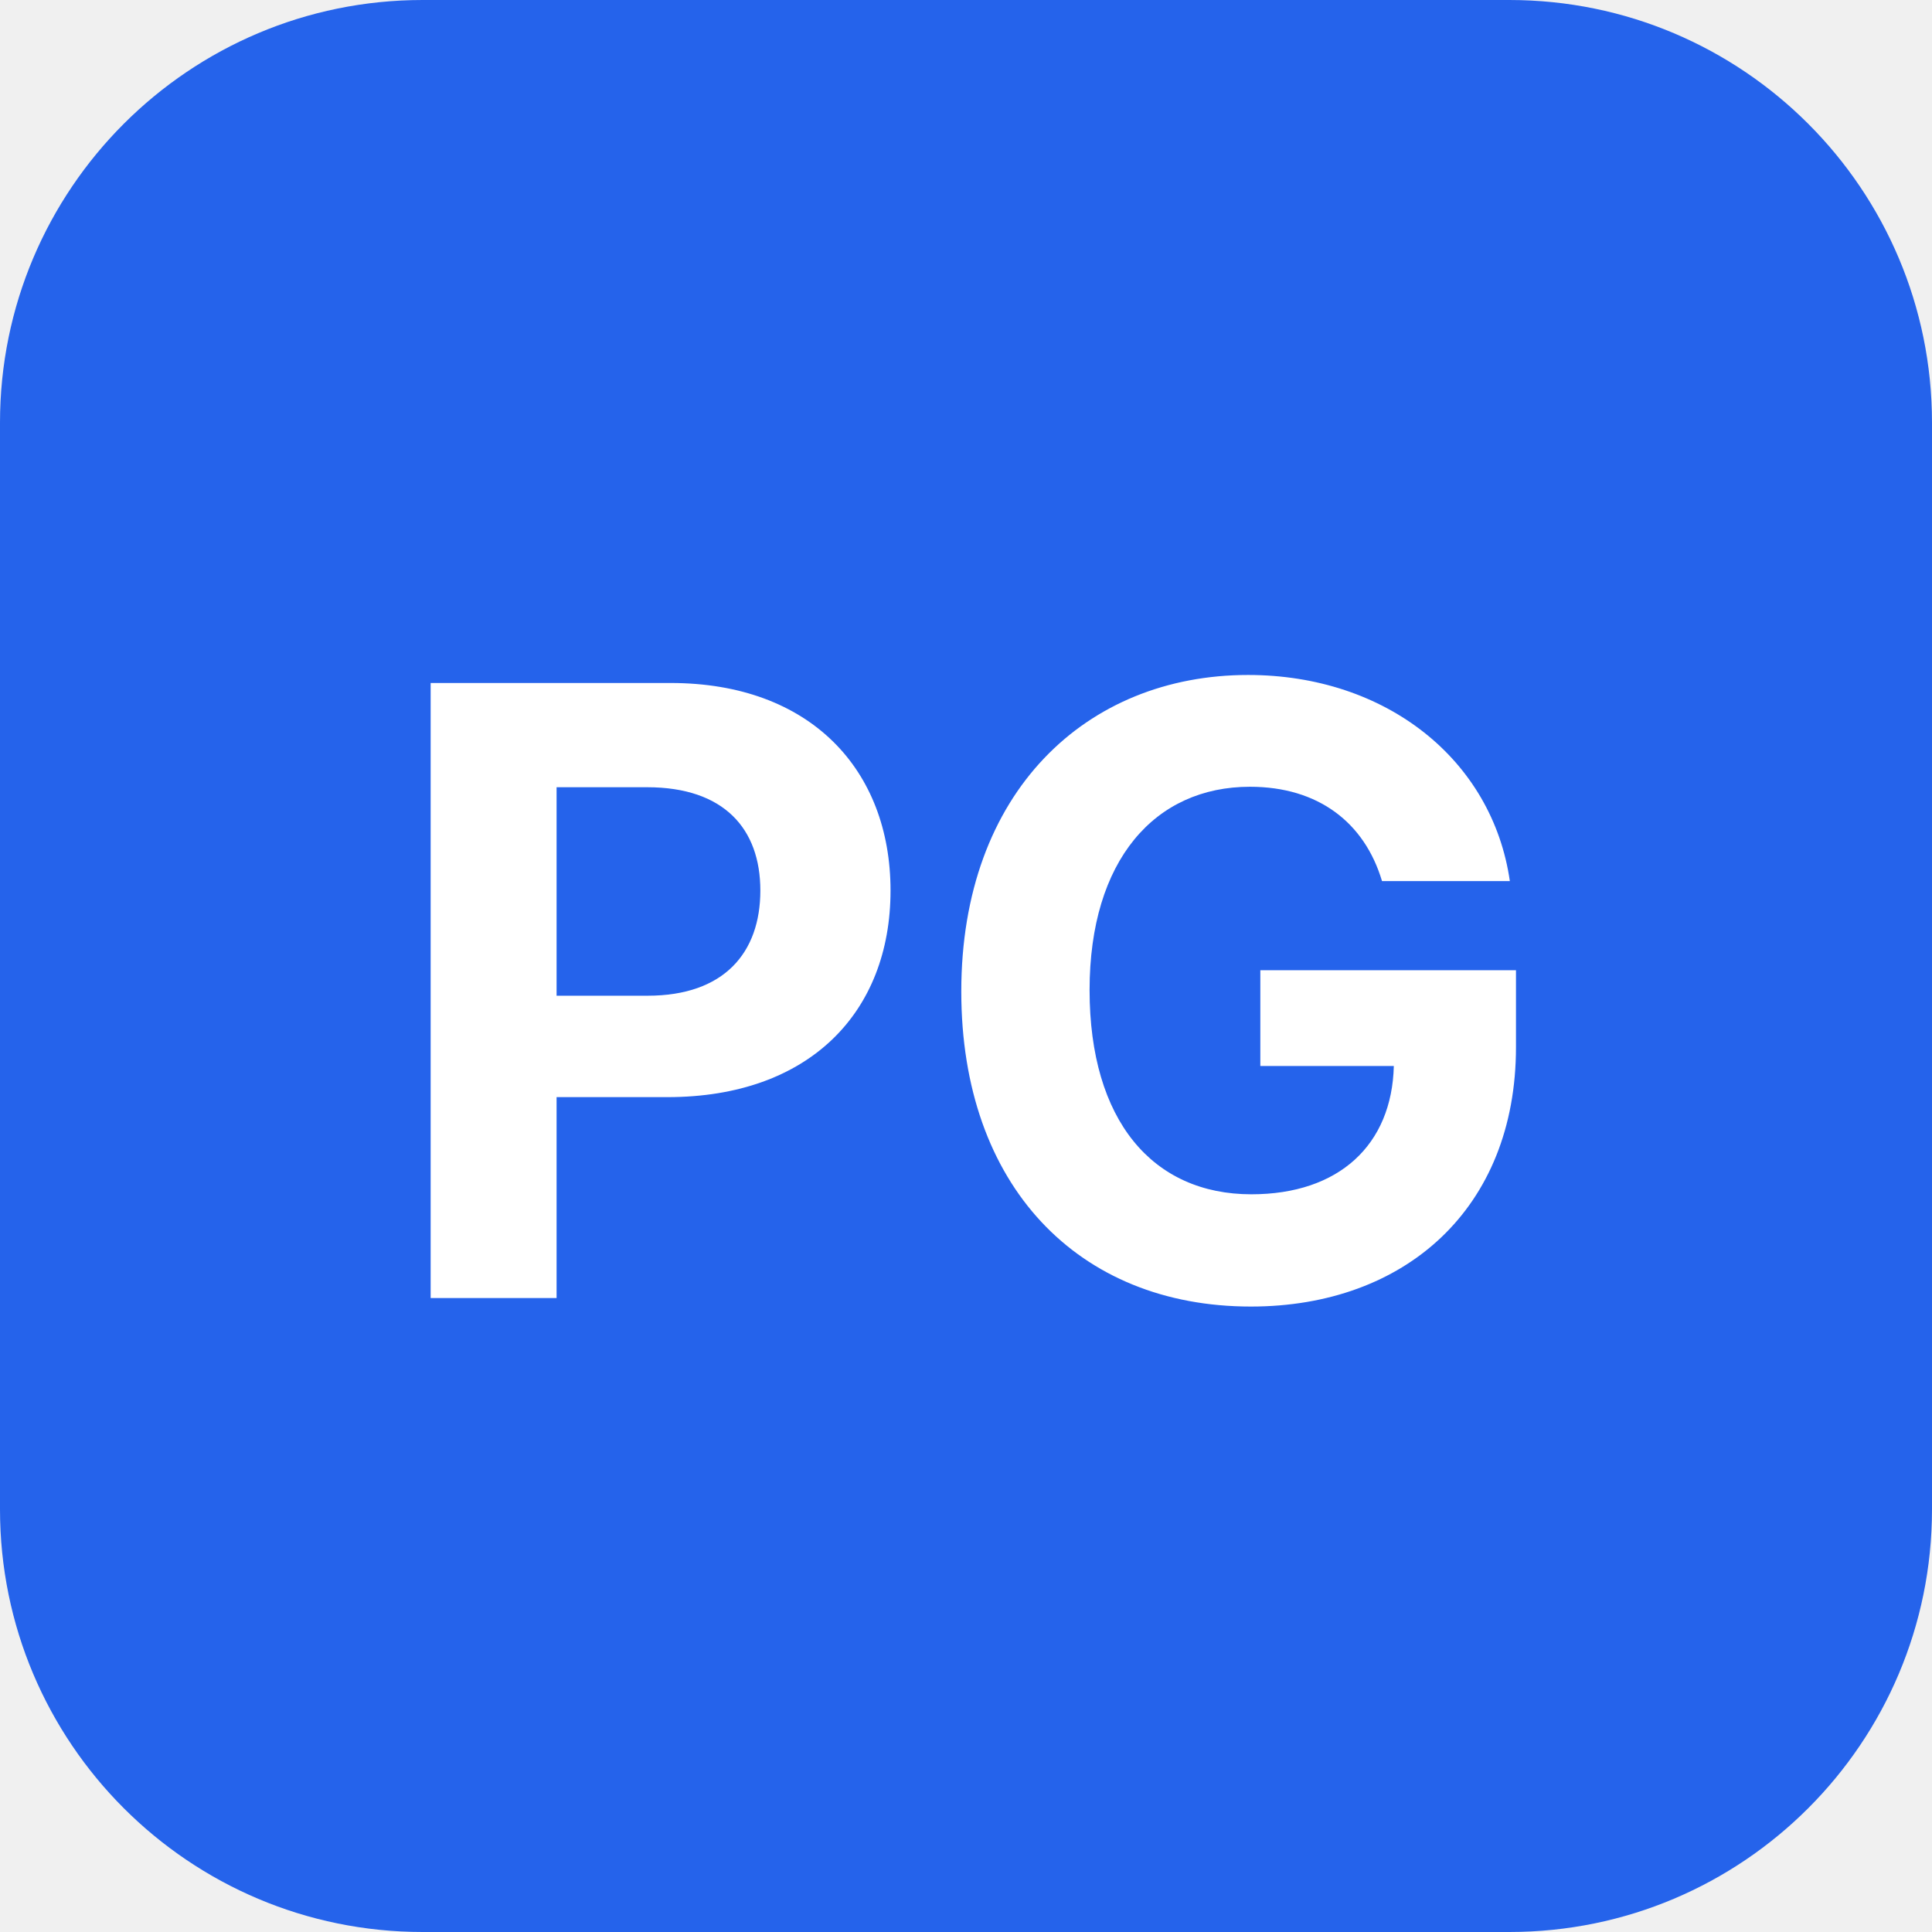
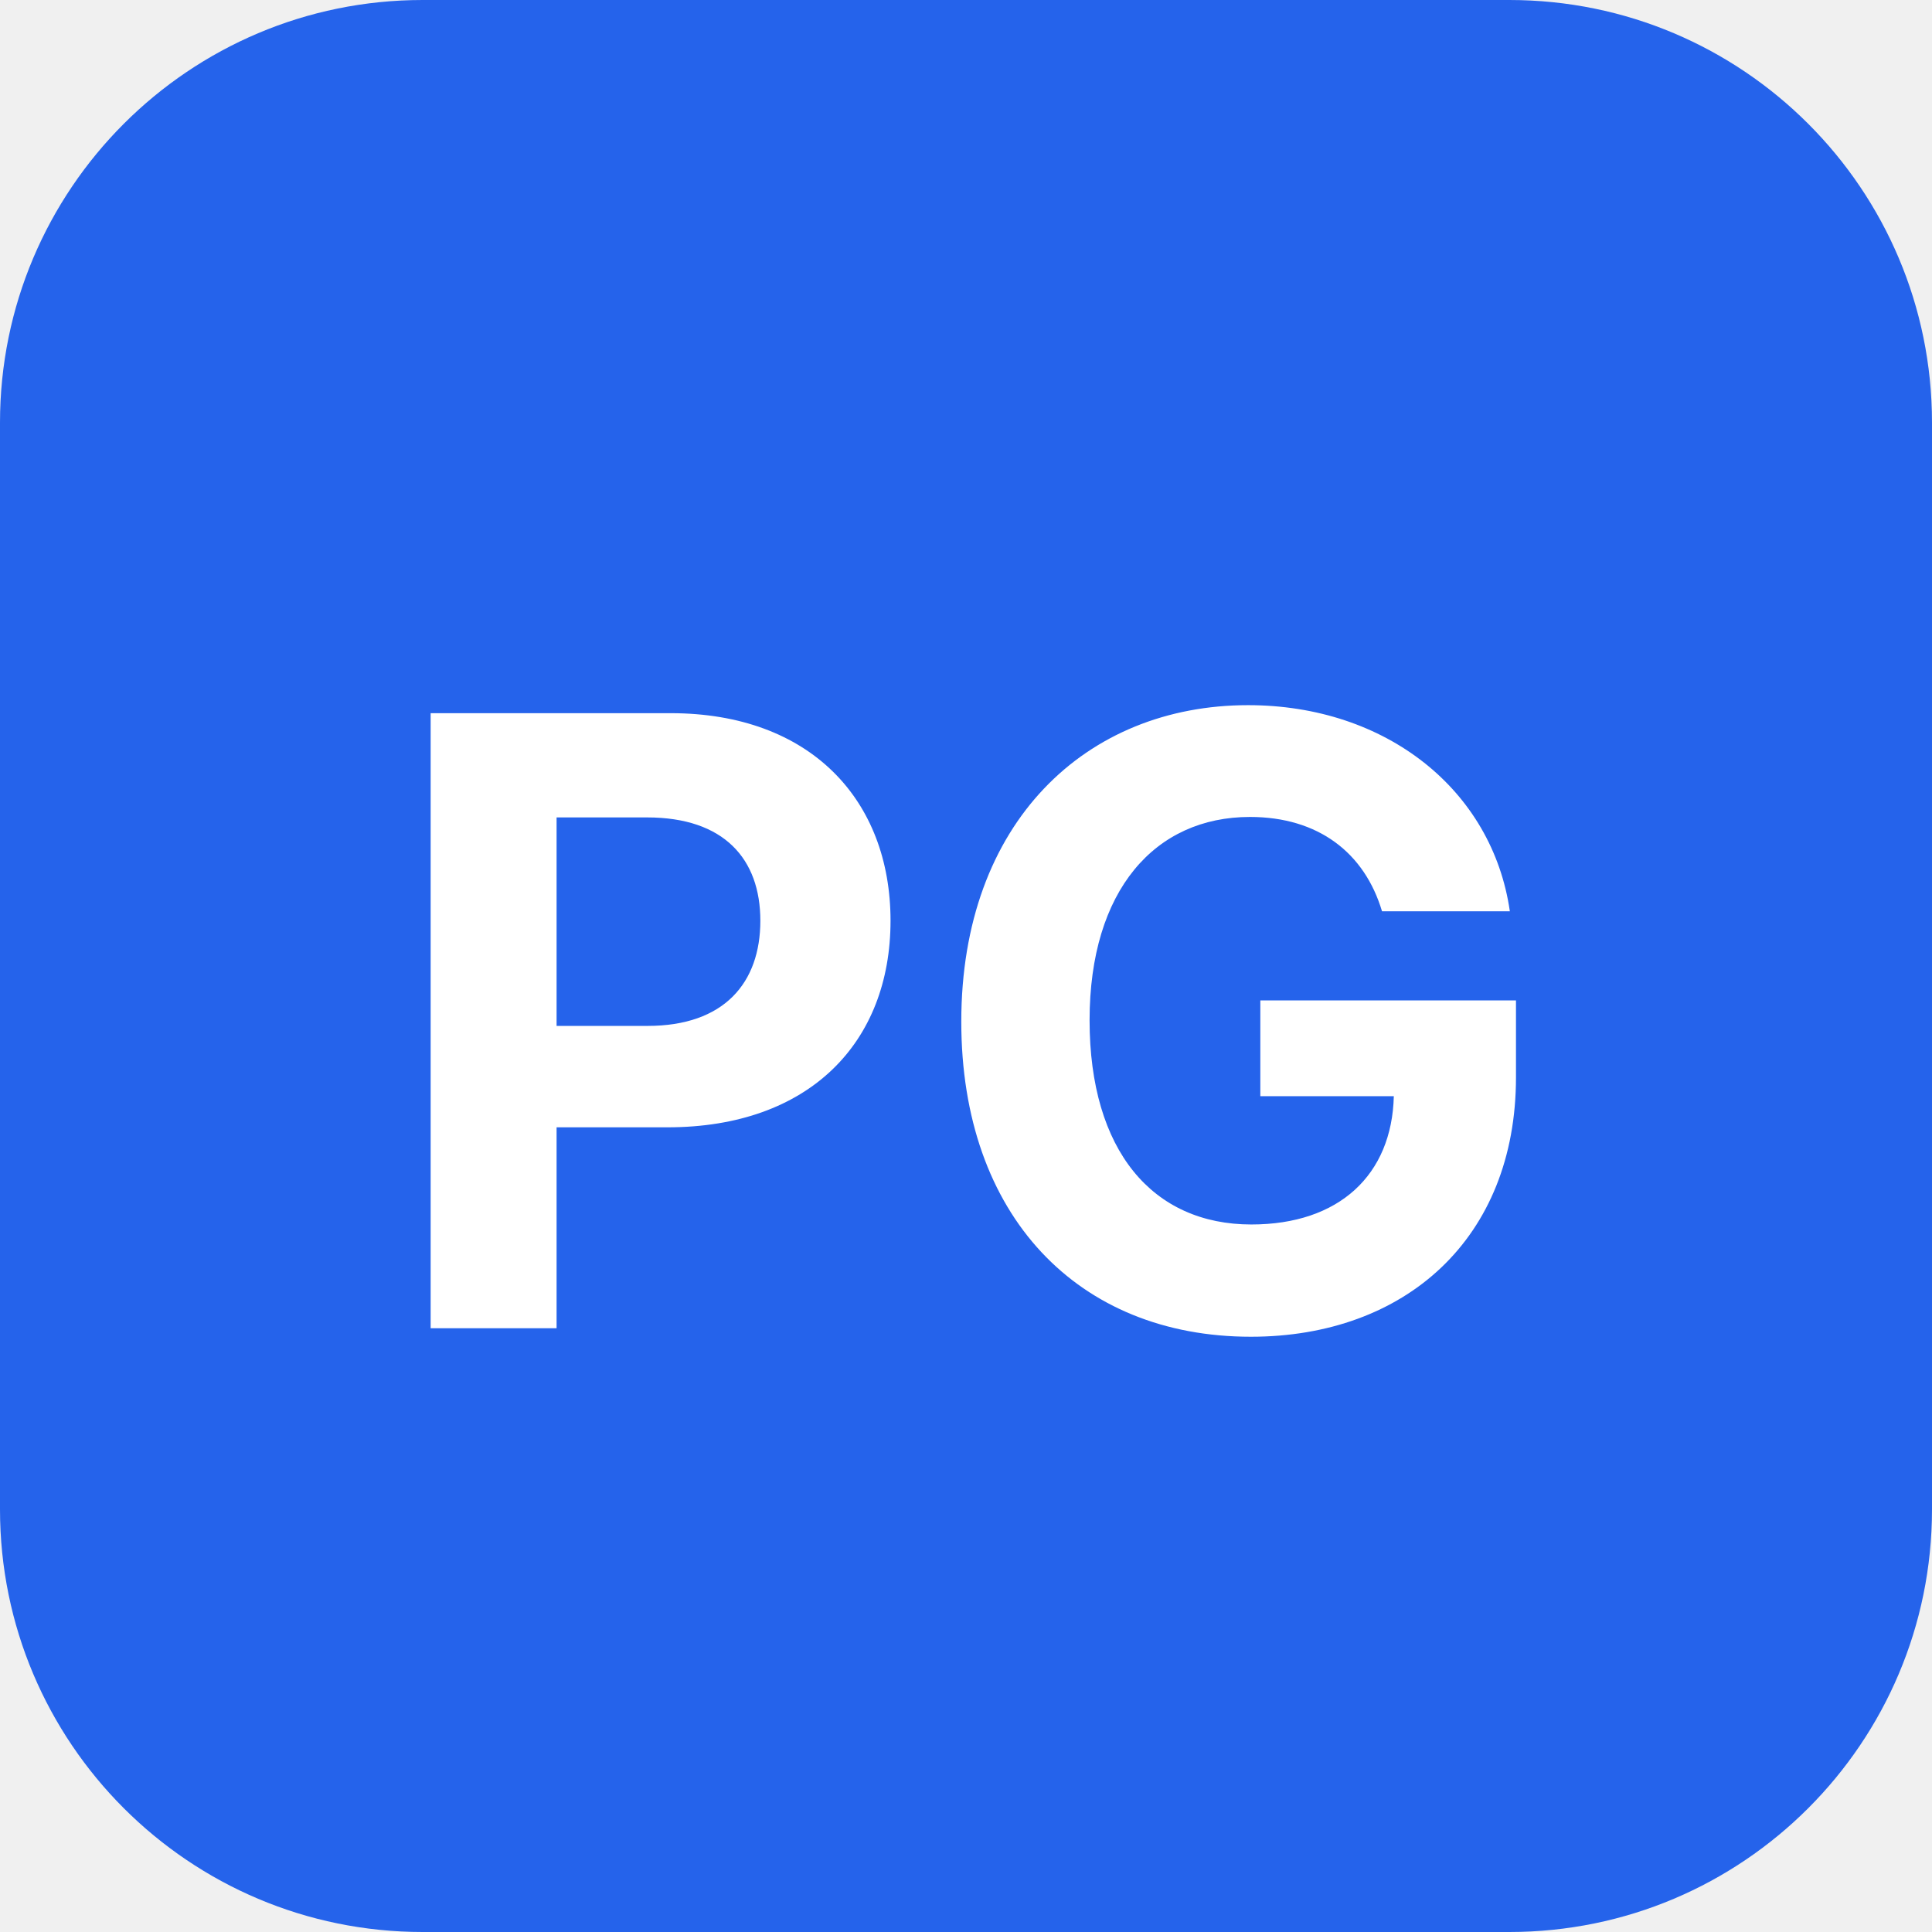
<svg xmlns="http://www.w3.org/2000/svg" viewBox="0 0 64 64">
  <rect width="64" height="64" rx="14" fill="#2563eb" />
-   <text x="32" y="43" font-family="Inter, -apple-system, BlinkMacSystemFont, sans-serif" font-size="28" font-weight="700" fill="white" text-anchor="middle">PG</text>
+   <text x="32" y="44" font-family="system-ui, -apple-system, sans-serif" font-size="28" font-weight="700" fill="white" text-anchor="middle" dominant-baseline="auto">PG</text>
</svg>
